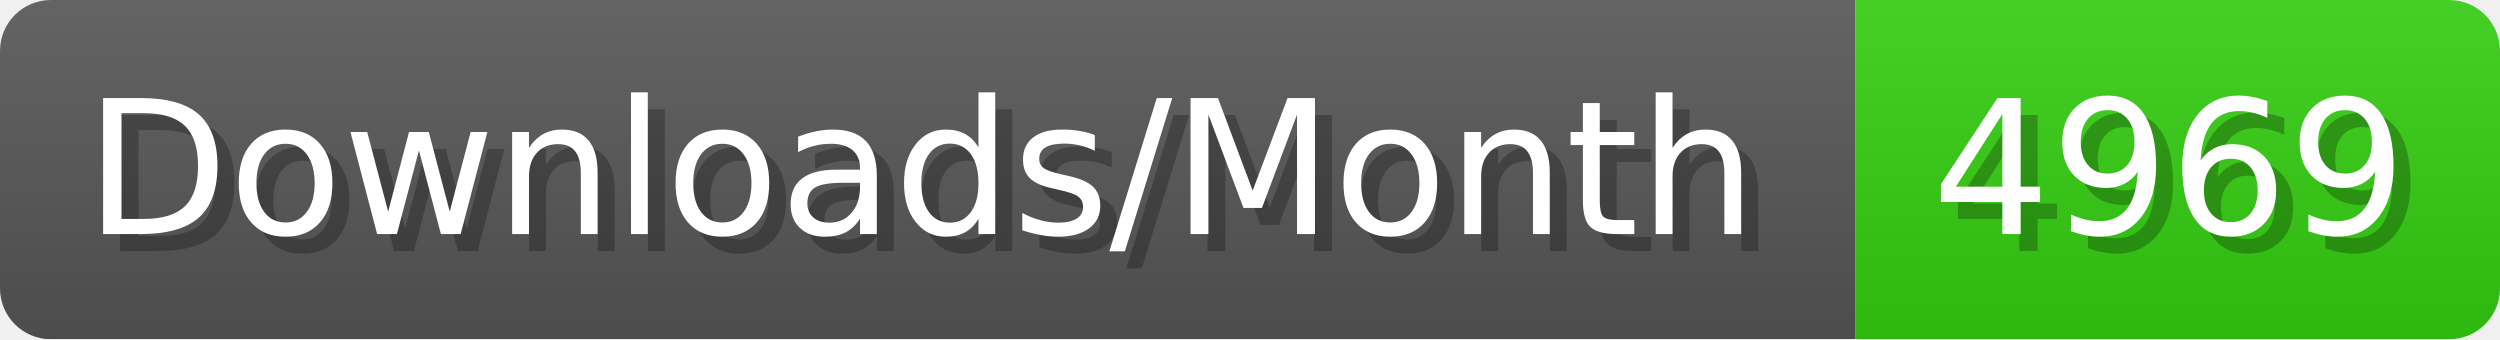
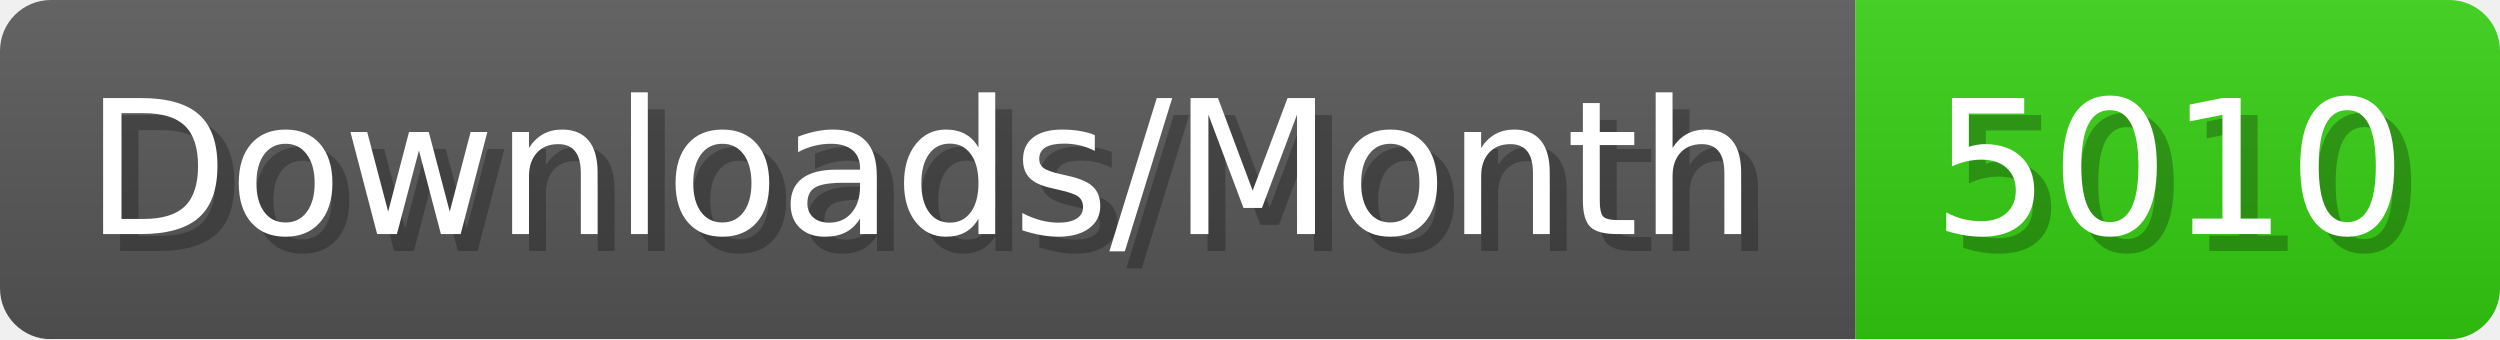
- <svg xmlns="http://www.w3.org/2000/svg" width="147.4" height="20" viewBox="0 0 1474 200" role="img" aria-label="Downloads/Month: 4969">
+ <svg xmlns="http://www.w3.org/2000/svg" width="147.4" height="20" viewBox="0 0 1474 200" role="img" aria-label="Downloads/Month: 5010">
  <linearGradient id="YlXUI" x2="0" y2="100%">
    <stop offset="0" stop-opacity=".1" stop-color="#EEE" />
    <stop offset="1" stop-opacity=".1" />
  </linearGradient>
  <mask id="JHhop">
    <rect width="1474" height="200" rx="30" fill="#FFF" />
  </mask>
  <g mask="url(#JHhop)">
    <rect width="1094" height="200" fill="#555" />
    <rect width="380" height="200" fill="#3C1" x="1094" />
    <rect width="1474" height="200" fill="url(#YlXUI)" />
  </g>
  <g aria-hidden="true" fill="#fff" text-anchor="start" font-family="Verdana,DejaVu Sans,sans-serif" font-size="110">
    <text x="60" y="148" textLength="994" fill="#000" opacity="0.25">Downloads/Month</text>
    <text x="50" y="138" textLength="994">Downloads/Month</text>
-     <text x="1149" y="148" textLength="280" fill="#000" opacity="0.25">4969</text>
-     <text x="1139" y="138" textLength="280">4969</text>
+     <text x="1149" y="148" textLength="280" fill="#000" opacity="0.25">5010</text>
+     <text x="1139" y="138" textLength="280">5010</text>
  </g>
</svg>
